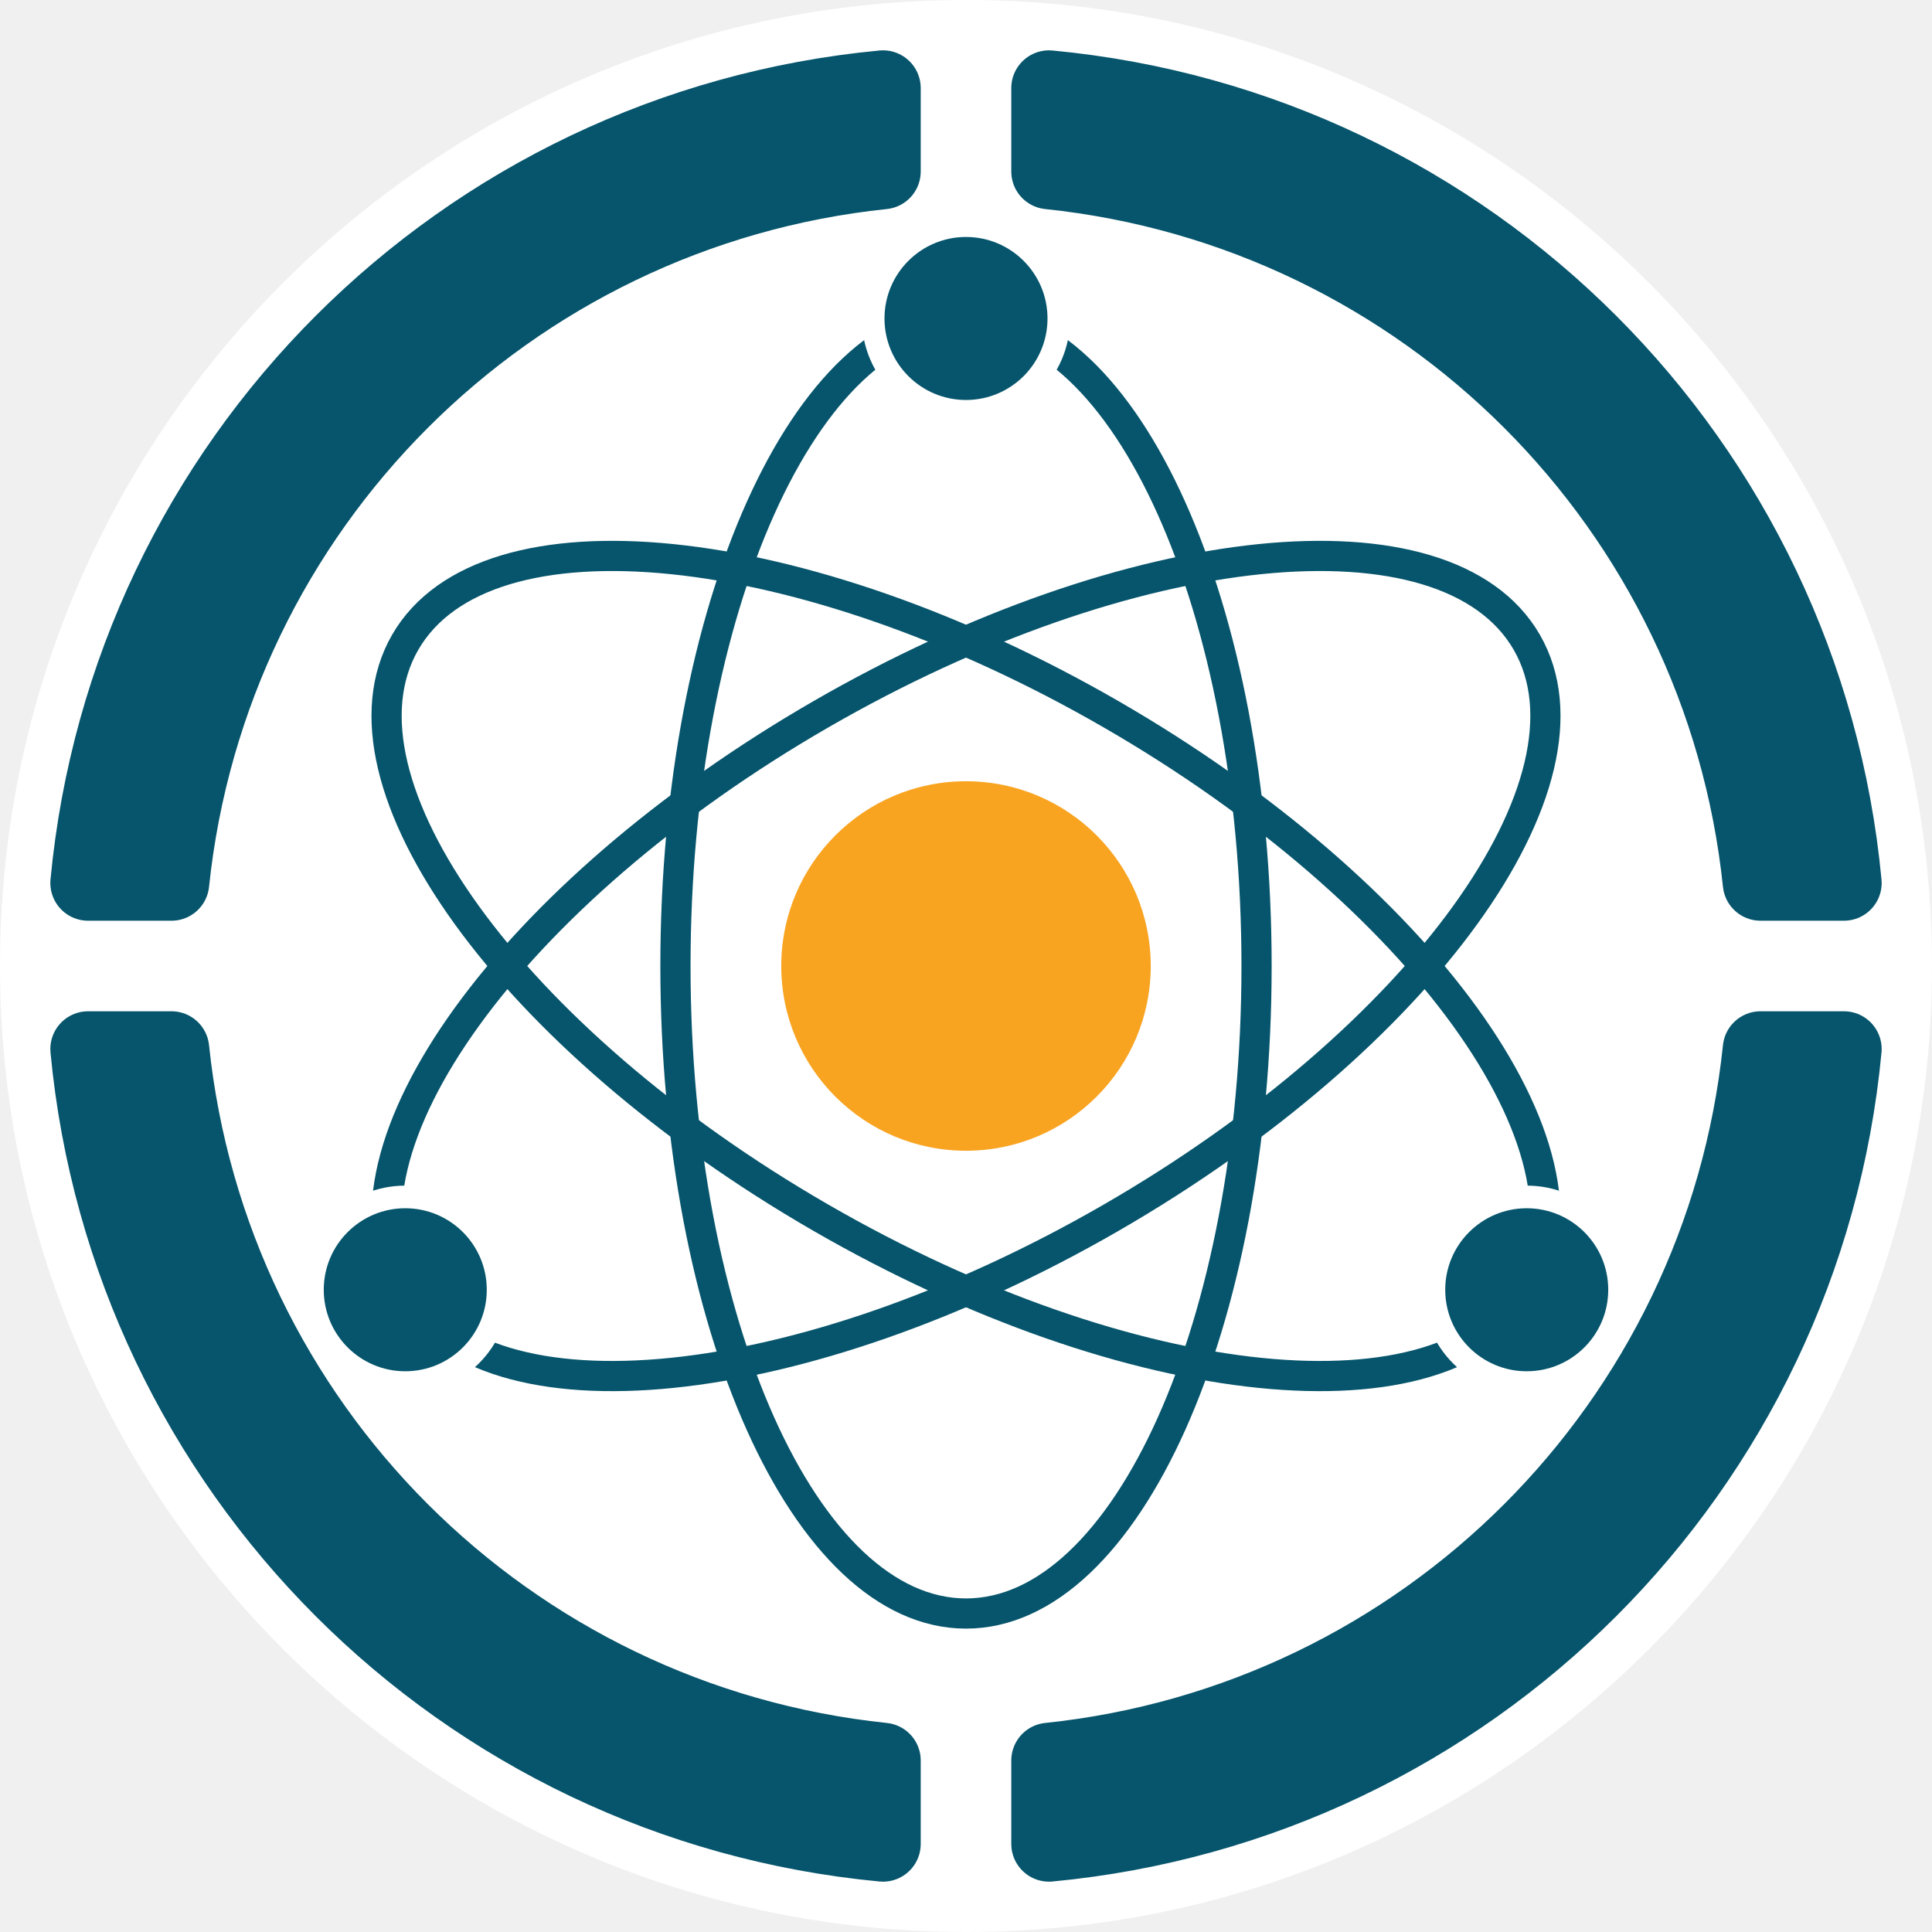
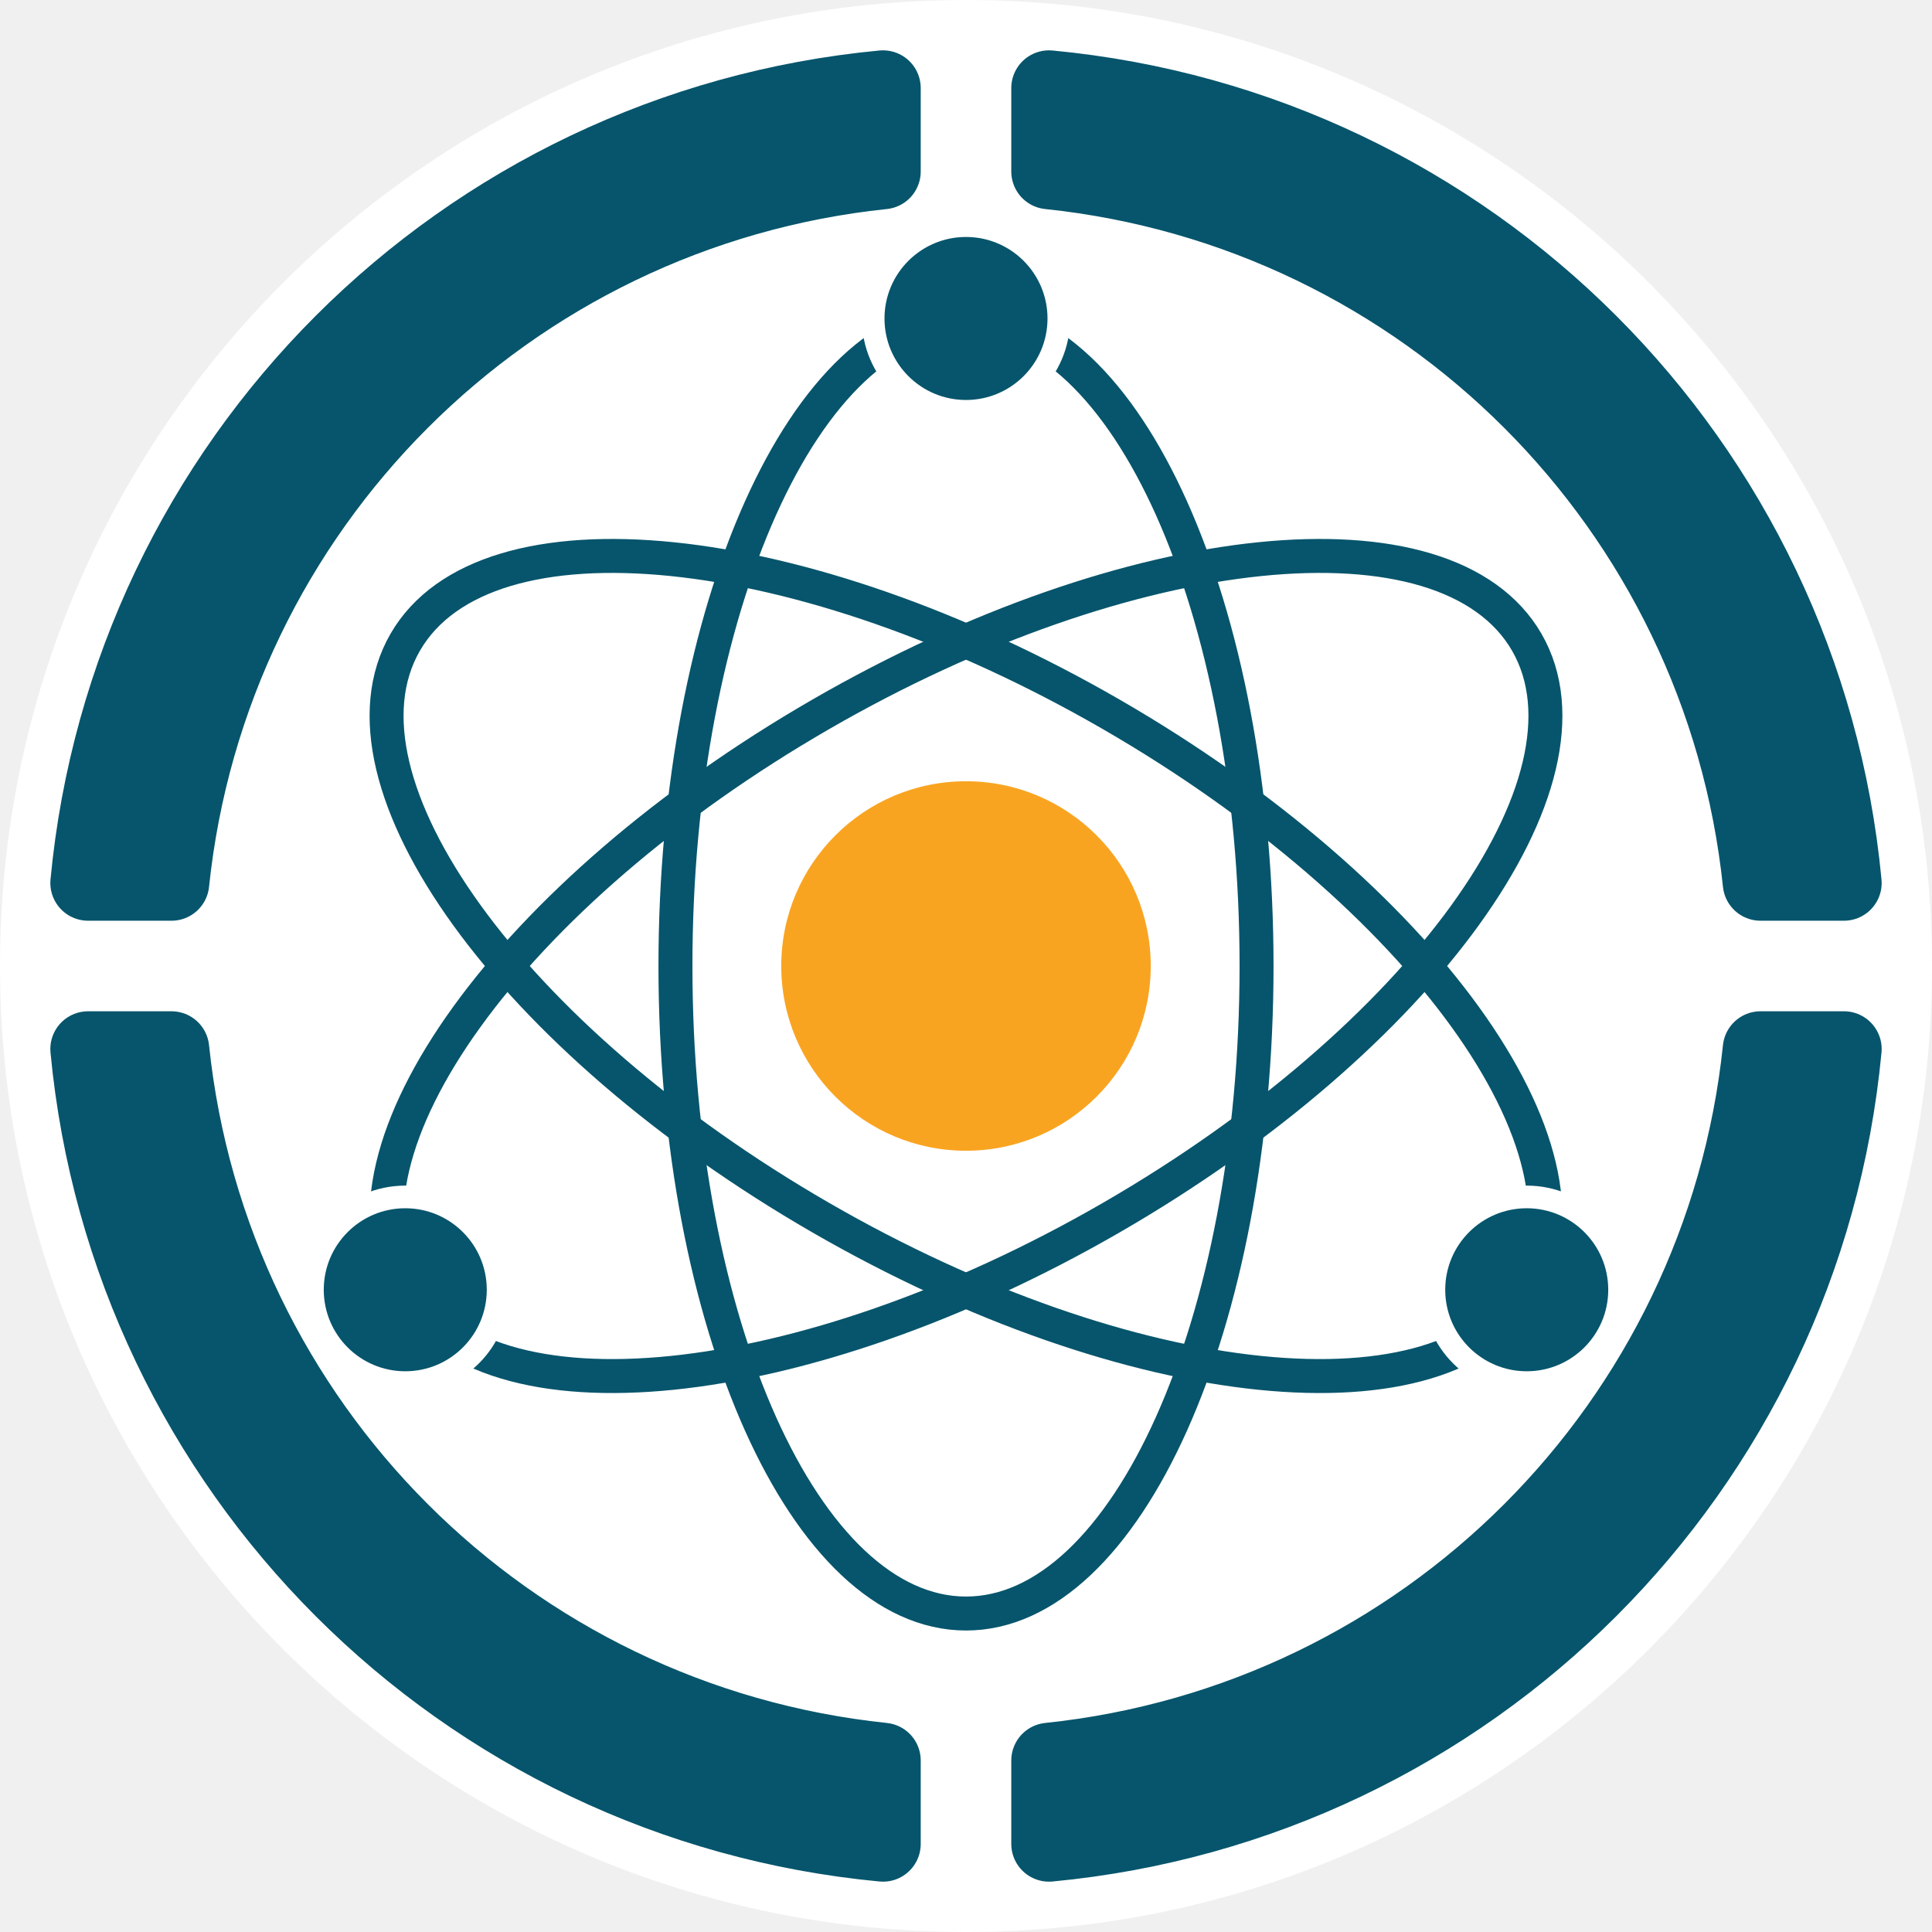
<svg xmlns="http://www.w3.org/2000/svg" viewBox="0 0 512 512" width="512" height="512">
  <circle cx="256" cy="256" r="256" fill="#FFFFFF" />
  <g transform="translate(256, 256)" fill="#06556C" stroke="#06556C" stroke-width="20" stroke-linejoin="round">
    <path id="q" d="M 22 -232.66 A 233.70 233.70 0 0 1 232.66 -22 L 210.55 -22 A 211.70 211.70 0 0 0 22 -210.55 Z" />
    <use href="#q" transform="scale(1,-1)" />
    <use href="#q" transform="scale(-1,1)" />
    <use href="#q" transform="scale(-1,-1)" />
  </g>
  <circle cx="256" cy="256" r="48.96" fill="#F9A421" />
-   <g id="orbits" transform="translate(256, 256)" fill="none" stroke="#06556C" stroke-width="8">
+   <g id="orbits" transform="translate(256, 256)" fill="none" stroke="#06556C" stroke-width="9">
    <ellipse rx="171.6" ry="77" transform="rotate(30)" />
    <ellipse rx="171.6" ry="77" transform="rotate(90)" />
    <ellipse rx="171.6" ry="77" transform="rotate(150)" />
  </g>
  <g id="electrons">
    <circle cx="256" cy="84.4" r="27.6" fill="#FFFFFF" />
    <circle cx="256" cy="84.4" r="21.6" fill="#06556C" />
    <circle cx="107.4" cy="341.8" r="27.6" fill="#FFFFFF" />
    <circle cx="107.4" cy="341.8" r="21.6" fill="#06556C" />
    <circle cx="404.6" cy="341.8" r="27.6" fill="#FFFFFF" />
    <circle cx="404.6" cy="341.8" r="21.6" fill="#06556C" />
  </g>
</svg>
